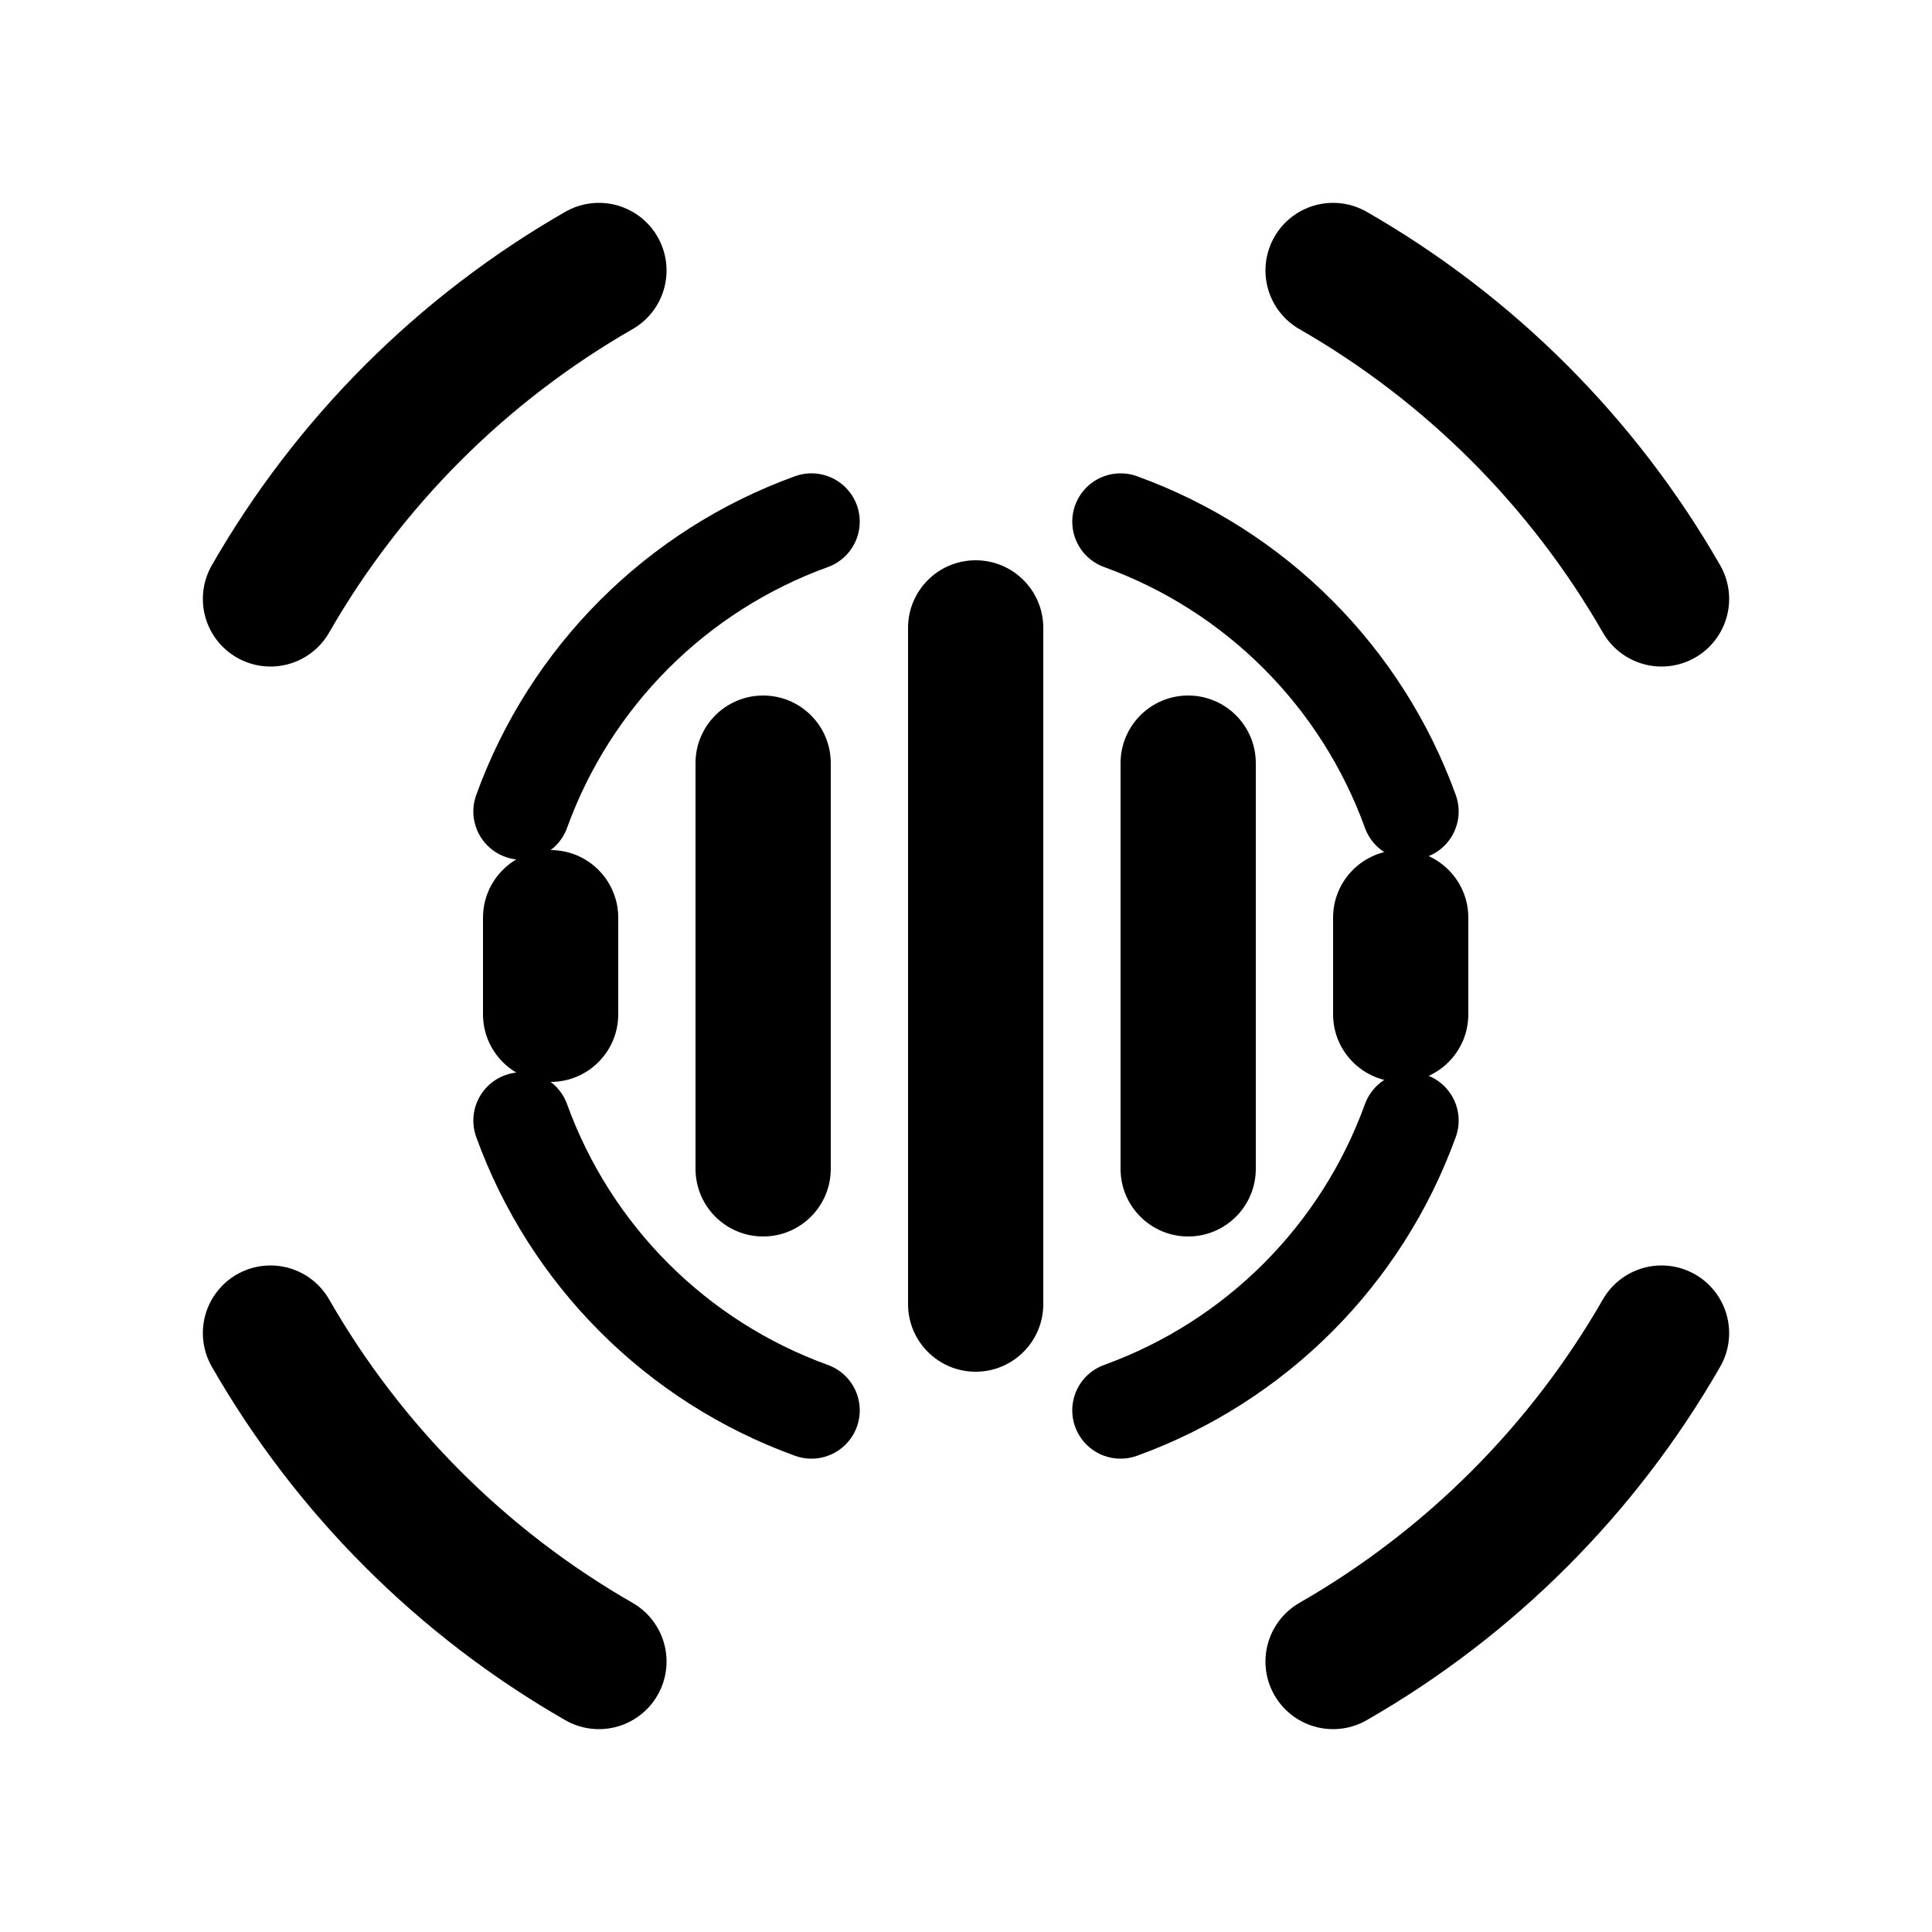
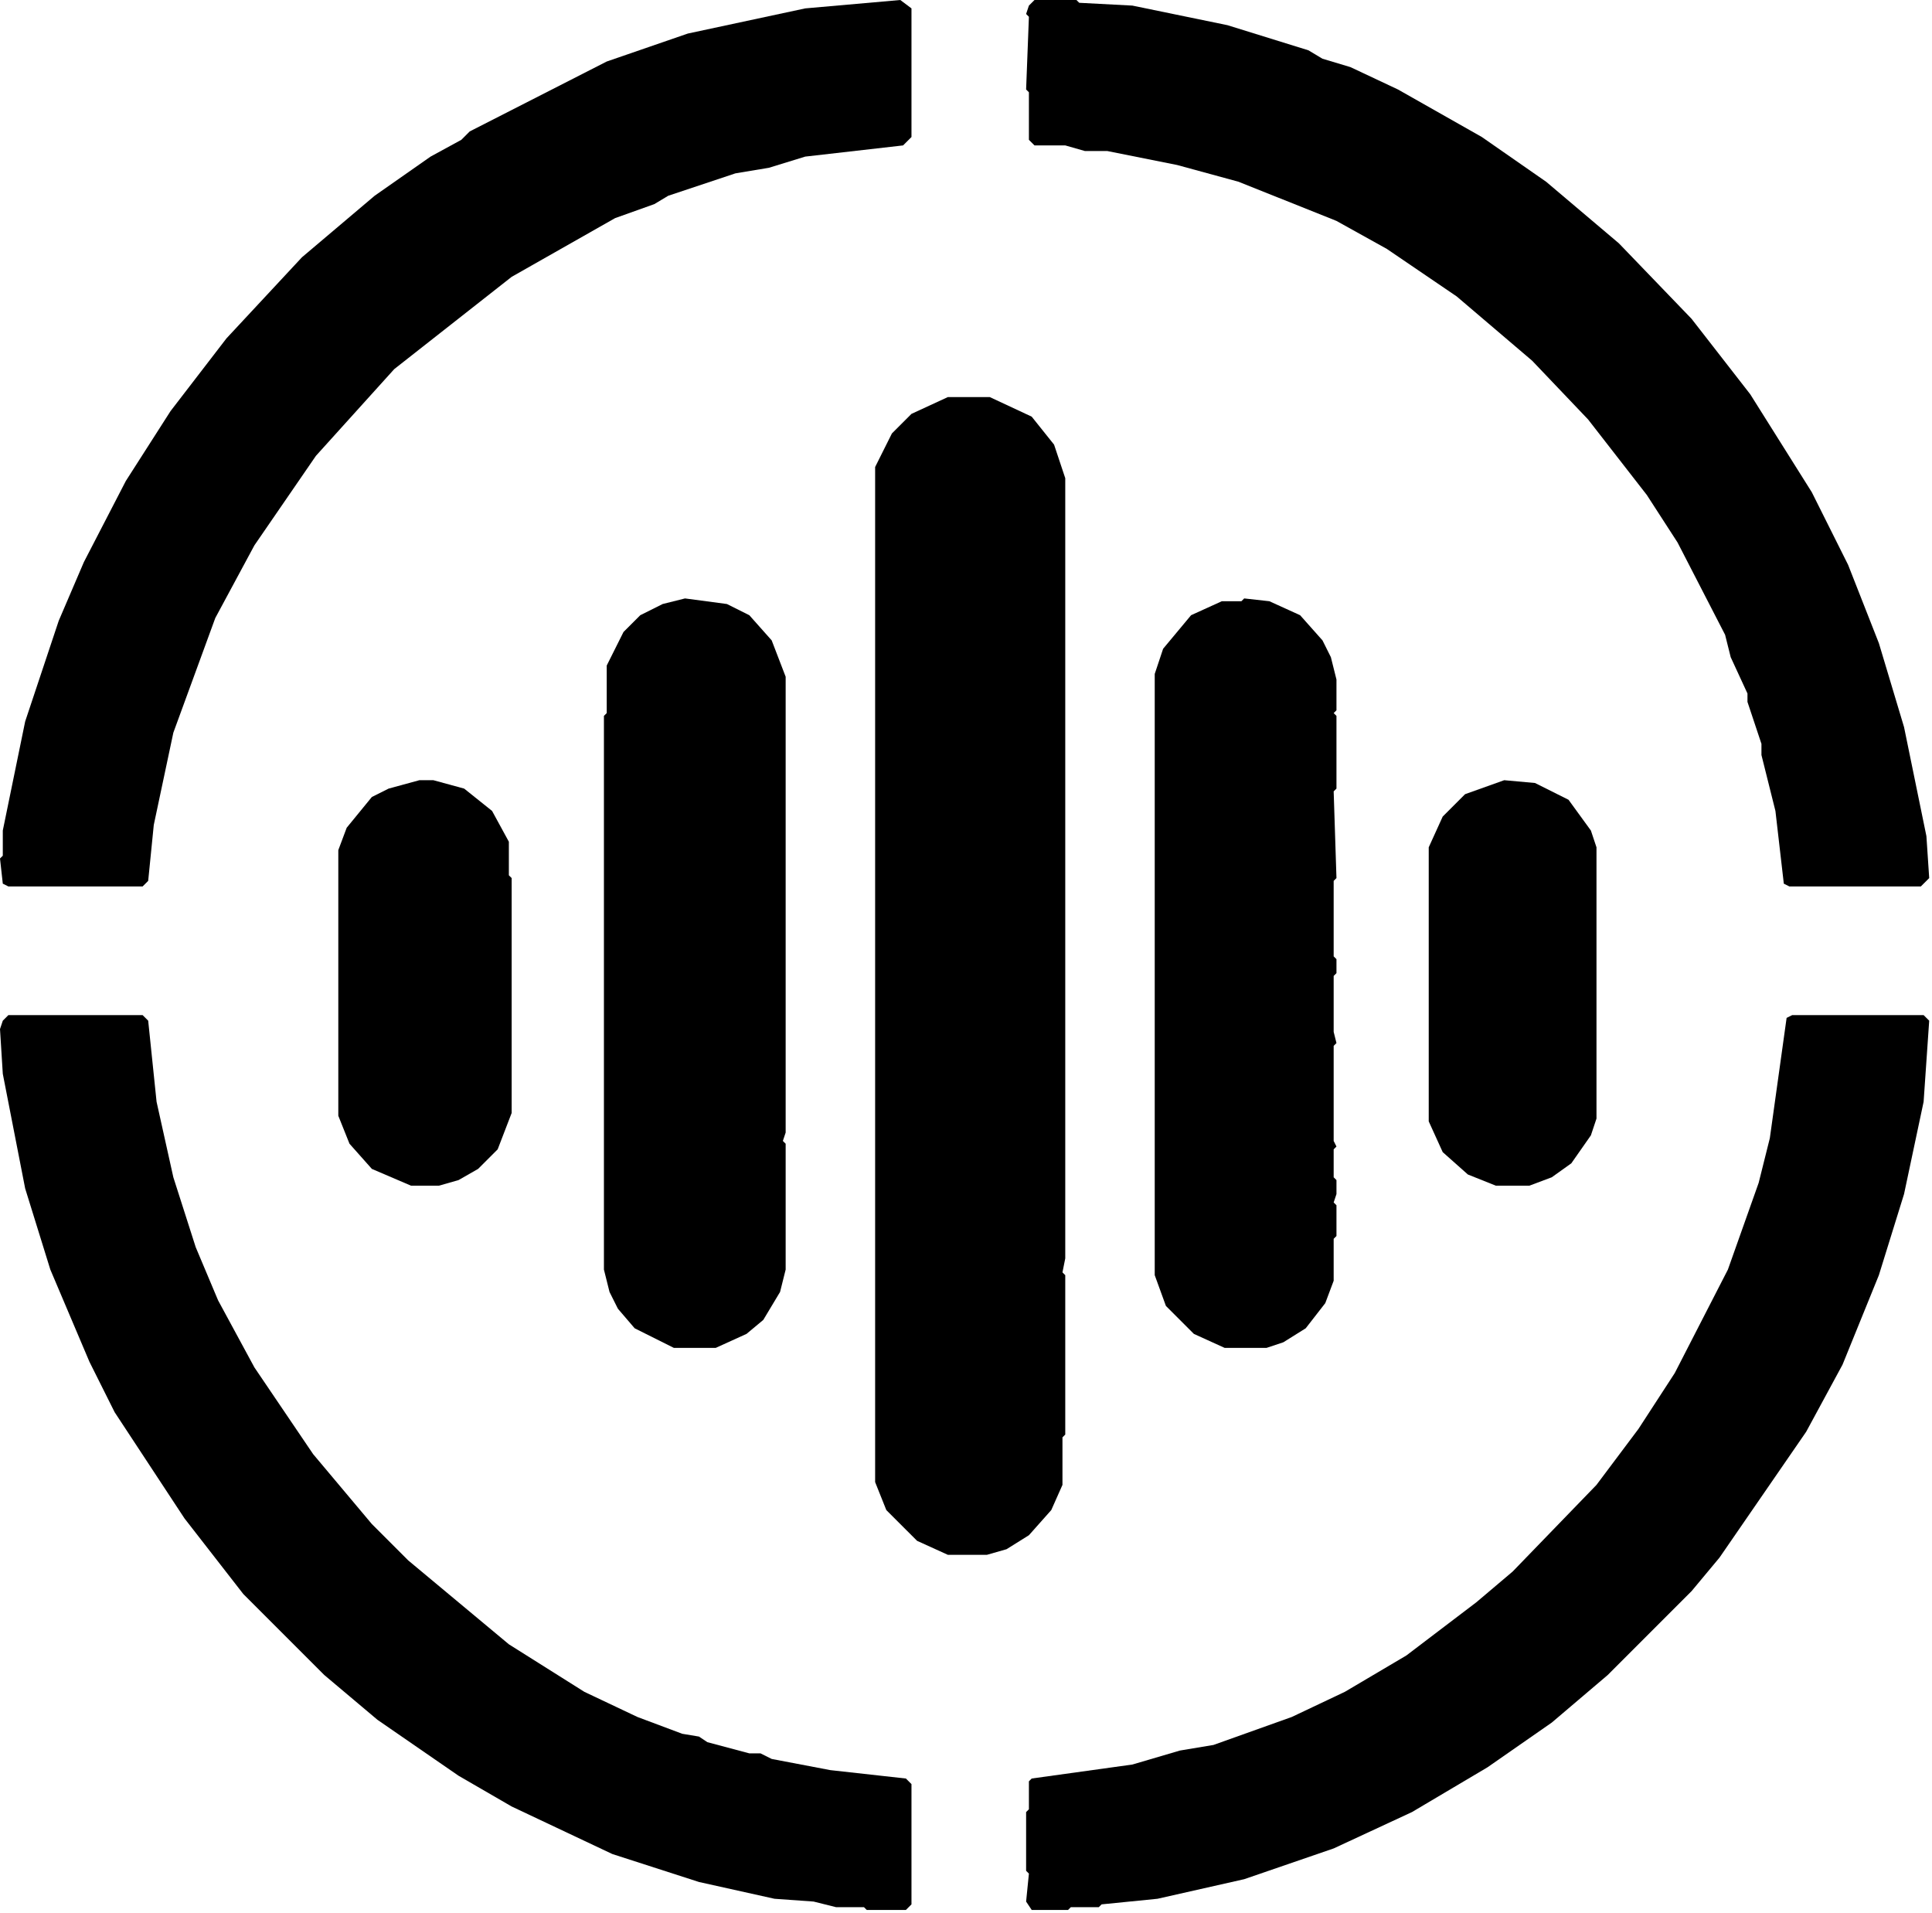
- <svg xmlns="http://www.w3.org/2000/svg" viewBox="0 0 100 100" role="img" aria-label="AudioWRT">
-   <g fill="none" stroke="#000" stroke-linecap="round">
-     <g stroke-width="7">
-       <path d="M14 31 A46 46 0 0 1 31 14" />
-       <path d="M69 14 A46 46 0 0 1 86 31" />
-       <path d="M14 69 A46 46 0 0 0 31 86" />
-       <path d="M69 86 A46 46 0 0 0 86 69" />
-     </g>
-     <g stroke-width="5">
-       <path d="M27 42 A25 25 0 0 1 42 27" />
-       <path d="M58 27 A25 25 0 0 1 73 42" />
-       <path d="M73 58 A25 25 0 0 1 58 73" />
-       <path d="M42 73 A25 25 0 0 1 27 58" />
-     </g>
-   </g>
+ <svg xmlns="http://www.w3.org/2000/svg" viewBox="0 0 691 684" role="img" aria-label="AudioWRT">
  <g fill="#000">
-     <rect x="25" y="44" width="7" height="12" rx="3.5" />
-     <rect x="36" y="36" width="7" height="28" rx="3.5" />
-     <rect x="47" y="29" width="7" height="42" rx="3.5" />
-     <rect x="58" y="36" width="7" height="28" rx="3.5" />
-     <rect x="69" y="44" width="7" height="12" rx="3.5" />
+     <path d="M 690 365 L 688 363 L 641 363 L 639 364 L 633 407 L 629 423 L 618 454 L 599 491 L 586 511 L 571 531 L 541 562 L 528 573 L 503 592 L 481 605 L 462 614 L 434 624 L 422 626 L 405 631 L 369 636 L 368 637 L 368 647 L 367 648 L 367 669 L 368 670 L 367 680 L 369 683 L 382 683 L 383 682 L 393 682 L 394 681 L 414 679 L 445 672 L 477 661 L 505 648 L 532 632 L 555 616 L 575 599 L 605 569 L 615 557 L 646 512 L 659 488 L 672 456 L 681 427 L 688 394 Z" />
+     <path d="M 1 365 L 0 368 L 1 384 L 9 425 L 18 454 L 32 487 L 41 505 L 66 543 L 87 570 L 116 599 L 135 615 L 164 635 L 183 646 L 219 663 L 250 673 L 277 679 L 291 680 L 299 682 L 309 682 L 310 683 L 324 683 L 326 681 L 326 638 L 324 636 L 297 633 L 276 629 L 272 627 L 268 627 L 253 623 L 250 621 L 244 620 L 228 614 L 209 605 L 182 588 L 146 558 L 133 545 L 112 520 L 91 489 L 78 465 L 70 446 L 62 421 L 56 394 L 53 365 L 51 363 L 3 363 Z" />
+     <path d="M 538 279 L 524 284 L 516 292 L 511 303 L 511 401 L 516 412 L 525 420 L 535 424 L 547 424 L 555 421 L 562 416 L 569 406 L 571 400 L 571 303 L 569 297 L 561 286 L 549 280 Z" />
+     <path d="M 150 279 L 139 282 L 133 285 L 124 296 L 121 304 L 121 399 L 125 409 L 133 418 L 147 424 L 157 424 L 164 422 L 171 418 L 178 411 L 183 398 L 183 314 L 182 313 L 182 301 L 176 290 L 166 282 L 155 279 Z" />
+     <path d="M 445 214 L 444 215 L 437 215 L 426 220 L 416 232 L 413 241 L 413 456 L 417 467 L 427 477 L 438 482 L 453 482 L 459 480 L 467 475 L 474 466 L 477 458 L 477 443 L 478 442 L 478 431 L 477 430 L 478 427 L 478 422 L 477 421 L 477 411 L 478 410 L 477 408 L 477 374 L 478 373 L 477 369 L 477 349 L 478 348 L 478 343 L 477 342 L 477 315 L 478 314 L 477 283 L 478 282 L 478 256 L 477 255 L 478 254 L 478 243 L 476 235 L 473 229 L 465 220 L 454 215 Z" />
+     <path d="M 245 214 L 237 216 L 229 220 L 223 226 L 217 238 L 217 255 L 216 256 L 216 454 L 218 462 L 221 468 L 227 475 L 241 482 L 256 482 L 267 477 L 273 472 L 279 462 L 281 454 L 281 409 L 280 408 L 281 405 L 281 242 L 276 229 L 268 220 L 260 216 Z" />
+     <path d="M 339 142 L 326 148 L 319 155 L 313 167 L 313 530 L 317 540 L 328 551 L 339 556 L 353 556 L 360 554 L 368 549 L 376 540 L 380 531 L 380 514 L 381 513 L 381 456 L 380 455 L 381 450 L 381 171 L 377 159 L 369 149 L 354 142 Z" />
+     <path d="M 368 2 L 367 5 L 368 6 L 367 32 L 368 33 L 368 50 L 370 52 L 381 52 L 388 54 L 396 54 L 421 59 L 443 65 L 478 79 L 496 89 L 521 106 L 548 129 L 568 150 L 589 177 L 600 194 L 617 227 L 619 235 L 625 248 L 625 251 L 630 266 L 630 270 L 635 290 L 638 316 L 640 317 L 687 317 L 690 314 L 689 299 L 681 260 L 672 230 L 661 202 L 648 176 L 626 141 L 605 114 L 579 87 L 553 65 L 530 49 L 500 32 L 483 24 L 473 21 L 468 18 L 439 9 L 405 2 L 386 1 L 385 0 L 370 0 Z" />
+     <path d="M 326 3 L 322 0 L 288 3 L 246 12 L 217 22 L 168 47 L 165 50 L 154 56 L 134 70 L 108 92 L 81 121 L 61 147 L 45 172 L 30 201 L 21 222 L 9 258 L 1 297 L 1 306 L 0 307 L 1 316 L 3 317 L 51 317 L 53 315 L 55 295 L 62 262 L 77 221 L 91 195 L 113 163 L 141 132 L 183 99 L 220 78 L 234 73 L 239 70 L 263 62 L 275 60 L 288 56 L 323 52 L 326 49 Z" />
  </g>
</svg>
